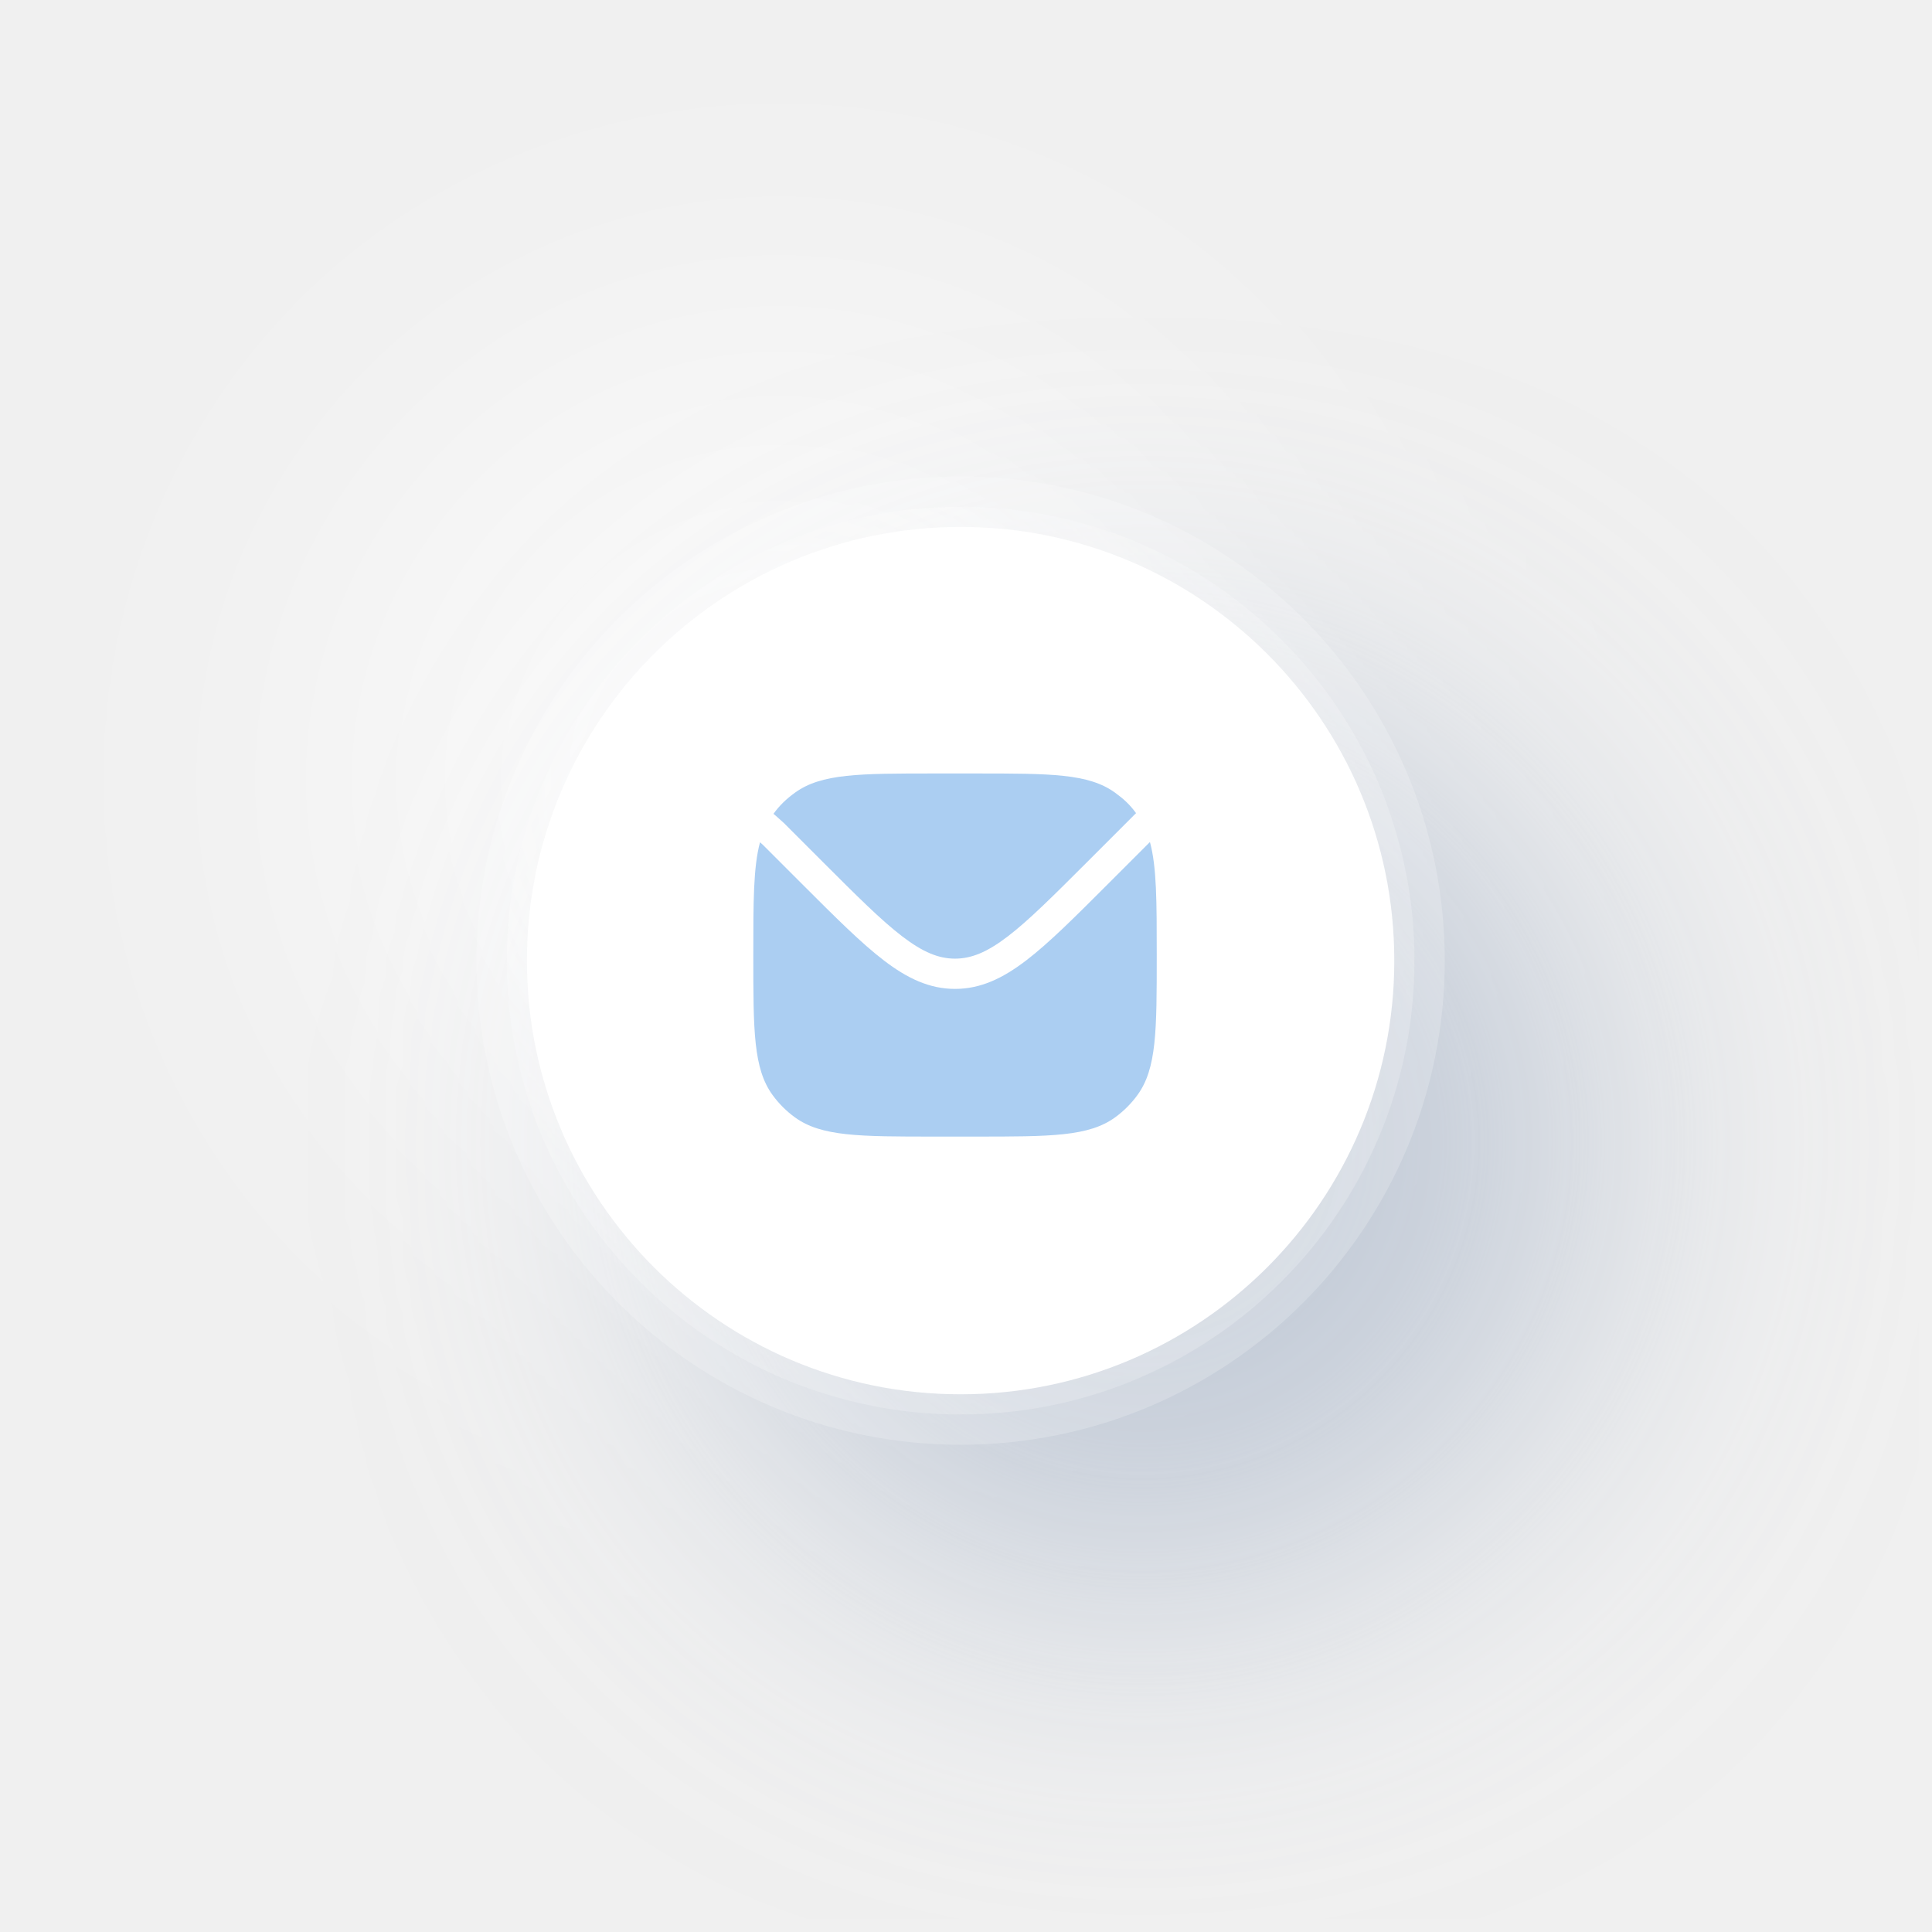
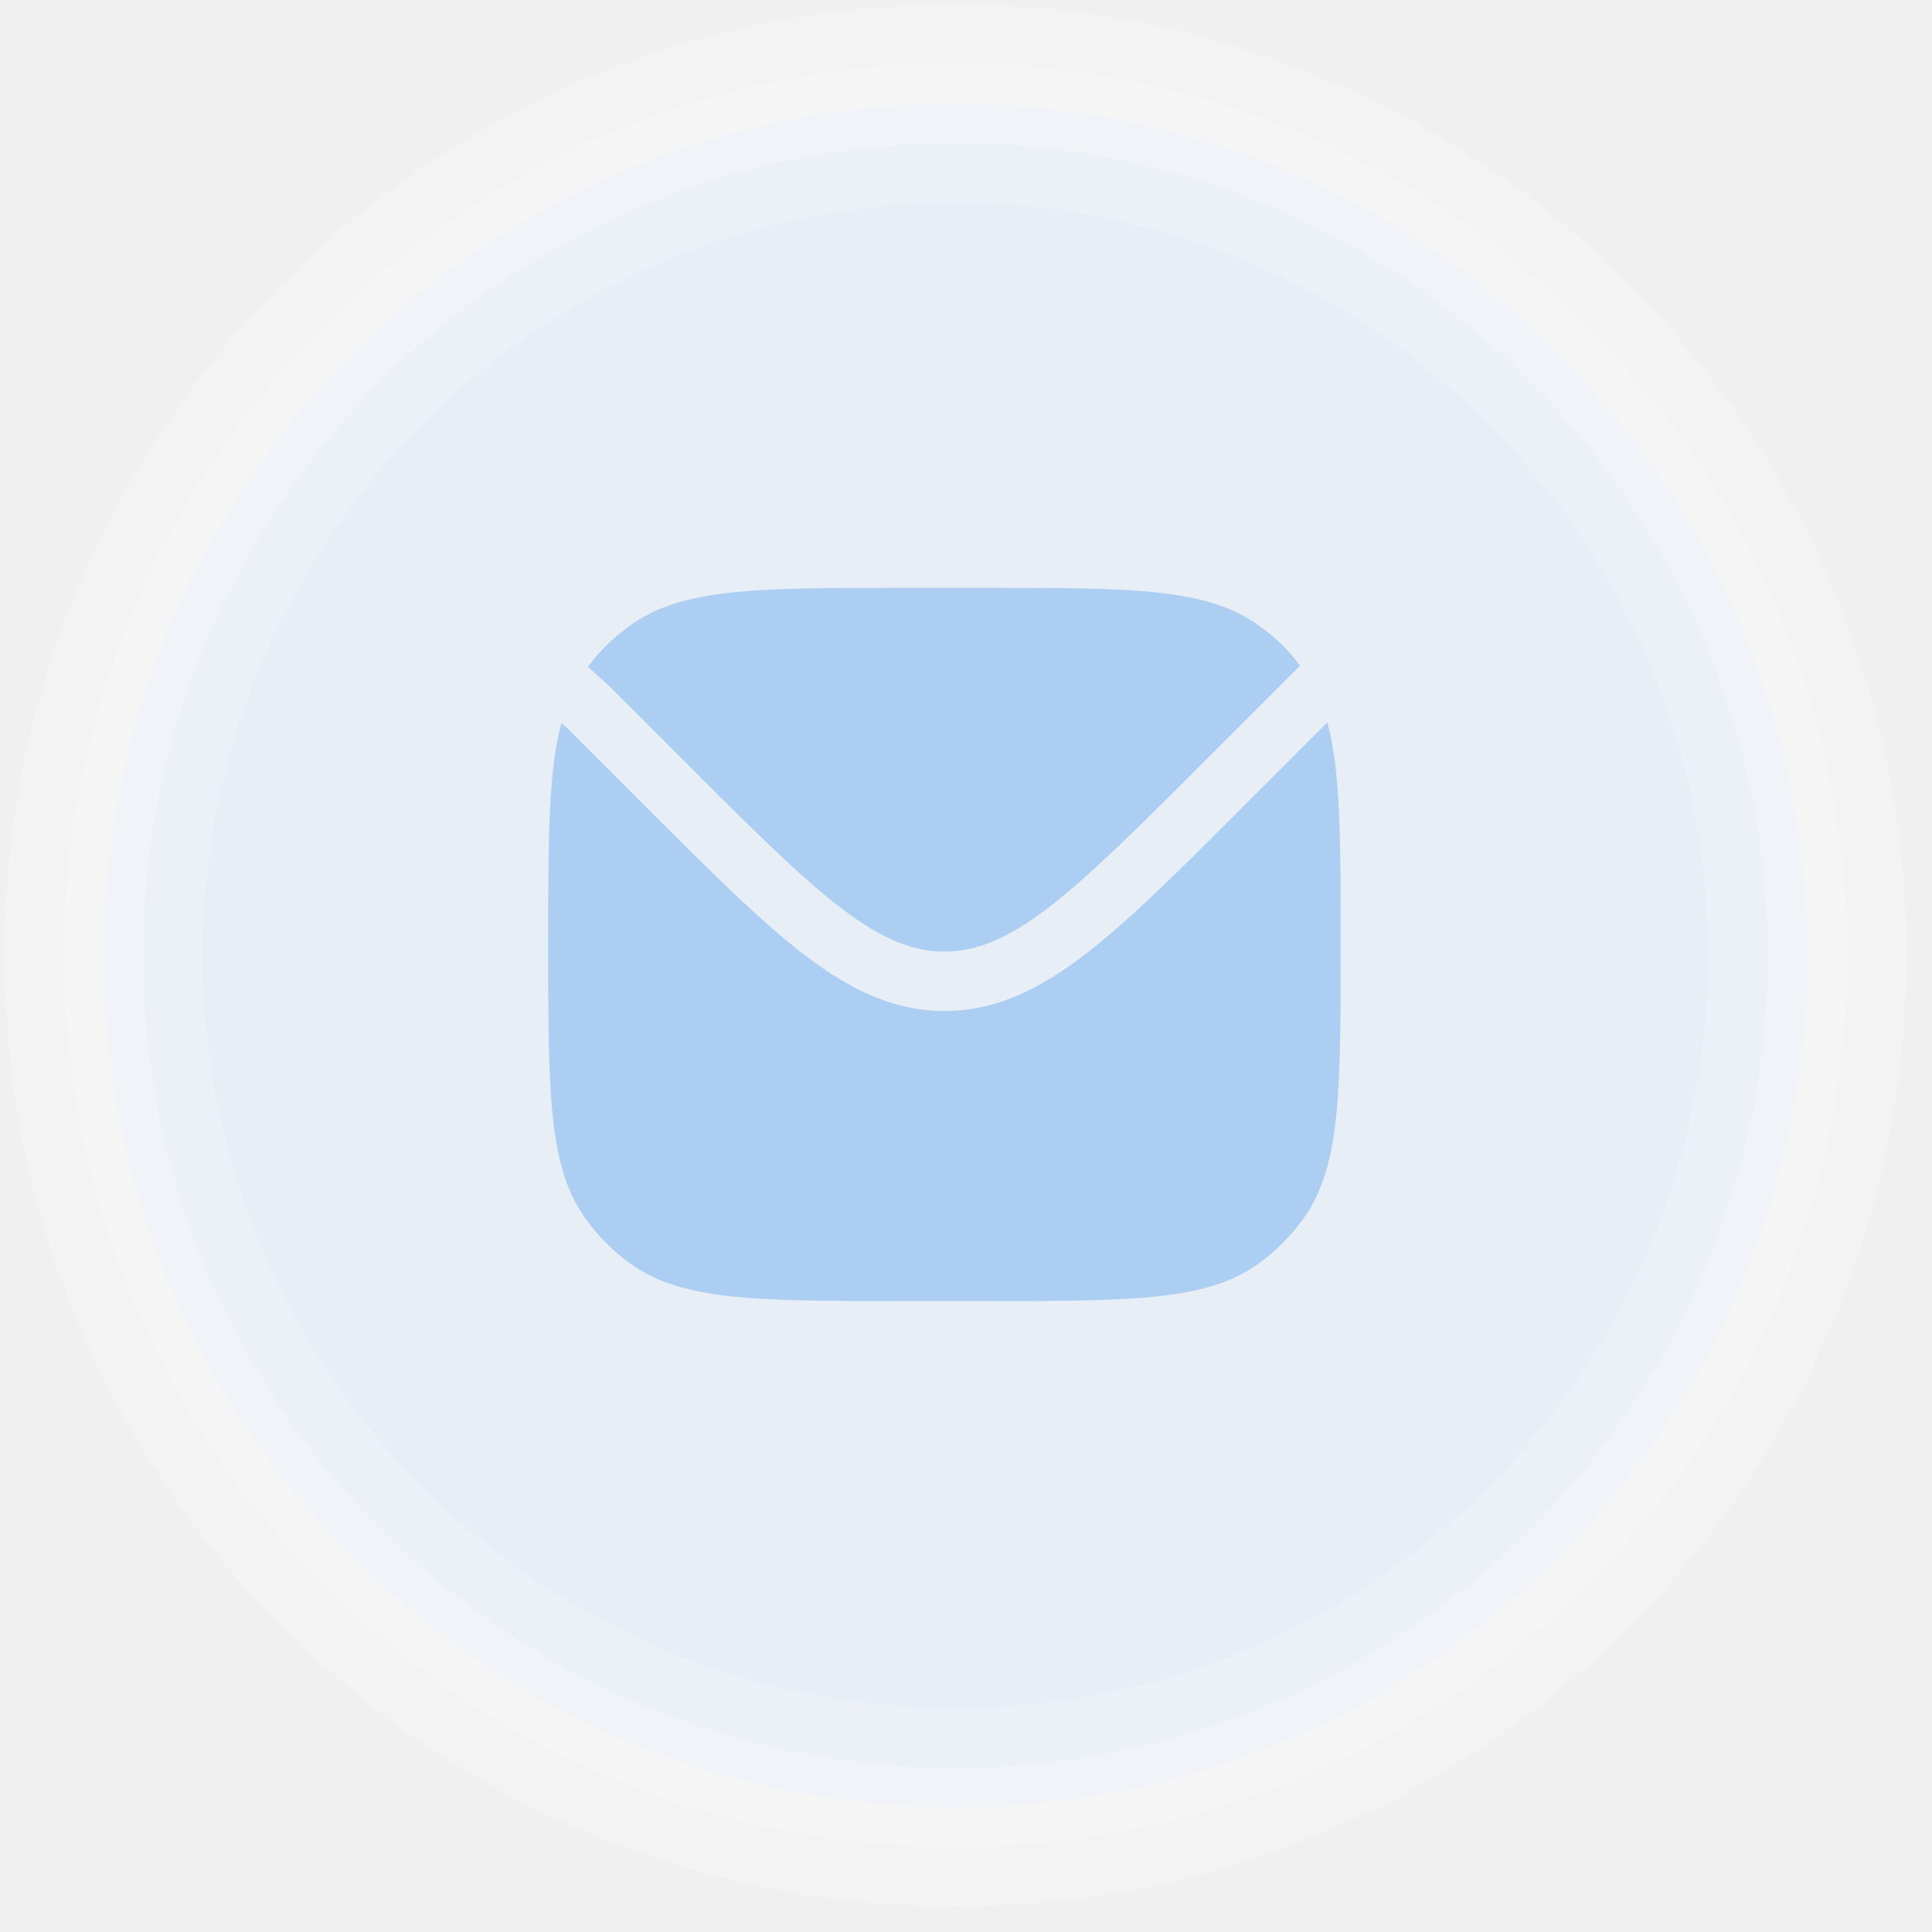
- <svg xmlns="http://www.w3.org/2000/svg" width="110" height="110" viewBox="0 0 110 110" fill="none">
-   <g filter="url(#filter0_dd_466_1629)">
-     <circle cx="54.693" cy="54.693" r="24.693" fill="white" />
-     <circle cx="54.693" cy="54.693" r="24.693" stroke="white" stroke-opacity="0.2" stroke-width="2.297" />
-   </g>
-   <circle cx="54.693" cy="54.693" r="24.693" stroke="white" stroke-opacity="0.2" stroke-width="5.743" />
-   <path d="M43.272 47.955C42.89 49.379 42.89 51.344 42.89 54.376C42.89 58.682 42.89 60.836 43.986 62.345C44.341 62.833 44.769 63.261 45.257 63.616C46.766 64.712 48.92 64.712 53.226 64.712H55.523C59.83 64.712 61.983 64.712 63.493 63.616C63.98 63.261 64.409 62.833 64.763 62.345C65.86 60.836 65.86 58.682 65.86 54.376C65.86 51.334 65.86 49.366 65.473 47.941L63.058 50.356C61.184 52.23 59.715 53.7 58.414 54.692C57.083 55.707 55.828 56.304 54.375 56.304C52.921 56.304 51.666 55.707 50.335 54.692C49.035 53.7 47.566 52.23 45.691 50.356L43.445 48.11L43.272 47.955Z" fill="#ABCEF2" />
-   <path d="M44.038 46.336L44.163 46.44L44.631 46.859L46.862 49.091C48.794 51.022 50.182 52.408 51.38 53.322C52.558 54.221 53.449 54.581 54.375 54.581C55.3 54.581 56.191 54.221 57.369 53.322C58.567 52.408 59.955 51.022 61.887 49.091L64.537 46.44L64.682 46.297C64.328 45.809 63.98 45.49 63.493 45.136C61.983 44.039 59.83 44.039 55.523 44.039H53.226C48.92 44.039 46.766 44.039 45.257 45.136C44.769 45.49 44.392 45.849 44.038 46.336Z" fill="#ABCEF2" />
-   <defs>
-     <filter id="filter0_dd_466_1629" x="0.139" y="0.139" width="109.109" height="109.108" filterUnits="userSpaceOnUse" color-interpolation-filters="sRGB">
-       <feFlood flood-opacity="0" result="BackgroundImageFix" />
-       <feColorMatrix in="SourceAlpha" type="matrix" values="0 0 0 0 0 0 0 0 0 0 0 0 0 0 0 0 0 0 127 0" result="hardAlpha" />
-       <feOffset dx="-10.337" dy="-10.337" />
-       <feGaussianBlur stdDeviation="9.188" />
-       <feColorMatrix type="matrix" values="0 0 0 0 1 0 0 0 0 1 0 0 0 0 1 0 0 0 0.6 0" />
-       <feBlend mode="normal" in2="BackgroundImageFix" result="effect1_dropShadow_466_1629" />
-       <feColorMatrix in="SourceAlpha" type="matrix" values="0 0 0 0 0 0 0 0 0 0 0 0 0 0 0 0 0 0 127 0" result="hardAlpha" />
-       <feOffset dx="10.337" dy="10.337" />
-       <feGaussianBlur stdDeviation="9.188" />
-       <feColorMatrix type="matrix" values="0 0 0 0 0.639 0 0 0 0 0.694 0 0 0 0 0.776 0 0 0 0.6 0" />
-       <feBlend mode="normal" in2="effect1_dropShadow_466_1629" result="effect2_dropShadow_466_1629" />
-       <feBlend mode="normal" in="SourceGraphic" in2="effect2_dropShadow_466_1629" result="shape" />
-     </filter>
-   </defs>
+ <svg xmlns="http://www.w3.org/2000/svg" width="56" height="56" viewBox="0 0 56 56" fill="none">
+   <circle cx="27.693" cy="27.693" r="24.693" fill="#E7EEF5" stroke="white" stroke-opacity="0.2" stroke-width="2.297" />
+   <circle cx="27.693" cy="27.693" r="24.693" stroke="white" stroke-opacity="0.2" stroke-width="5.743" />
+   <path d="M16.273 20.955C15.89 22.379 15.89 24.344 15.89 27.376C15.89 31.682 15.89 33.836 16.987 35.345C17.341 35.833 17.77 36.261 18.257 36.616C19.767 37.712 21.92 37.712 26.227 37.712H28.524C32.83 37.712 34.983 37.712 36.493 36.616C36.98 36.261 37.409 35.833 37.764 35.345C38.86 33.836 38.86 31.682 38.86 27.376C38.86 24.334 38.86 22.366 38.474 20.941L36.059 23.356C34.184 25.23 32.715 26.7 31.414 27.692C30.083 28.707 28.828 29.304 27.375 29.304C25.922 29.304 24.666 28.707 23.335 27.692C22.035 26.7 20.566 25.23 18.691 23.356L16.446 21.11L16.273 20.955Z" fill="#ABCEF2" />
+   <path d="M17.038 19.336L17.163 19.439L17.631 19.859L19.863 22.091C21.794 24.022 23.183 25.408 24.38 26.322C25.558 27.221 26.45 27.581 27.375 27.581C28.3 27.581 29.192 27.221 30.369 26.322C31.567 25.408 32.956 24.022 34.887 22.091L37.538 19.44L37.682 19.297C37.328 18.809 36.98 18.49 36.493 18.136C34.983 17.039 32.83 17.039 28.524 17.039H26.227C21.92 17.039 19.767 17.039 18.257 18.136C17.77 18.49 17.393 18.849 17.038 19.336Z" fill="#ABCEF2" />
</svg>
